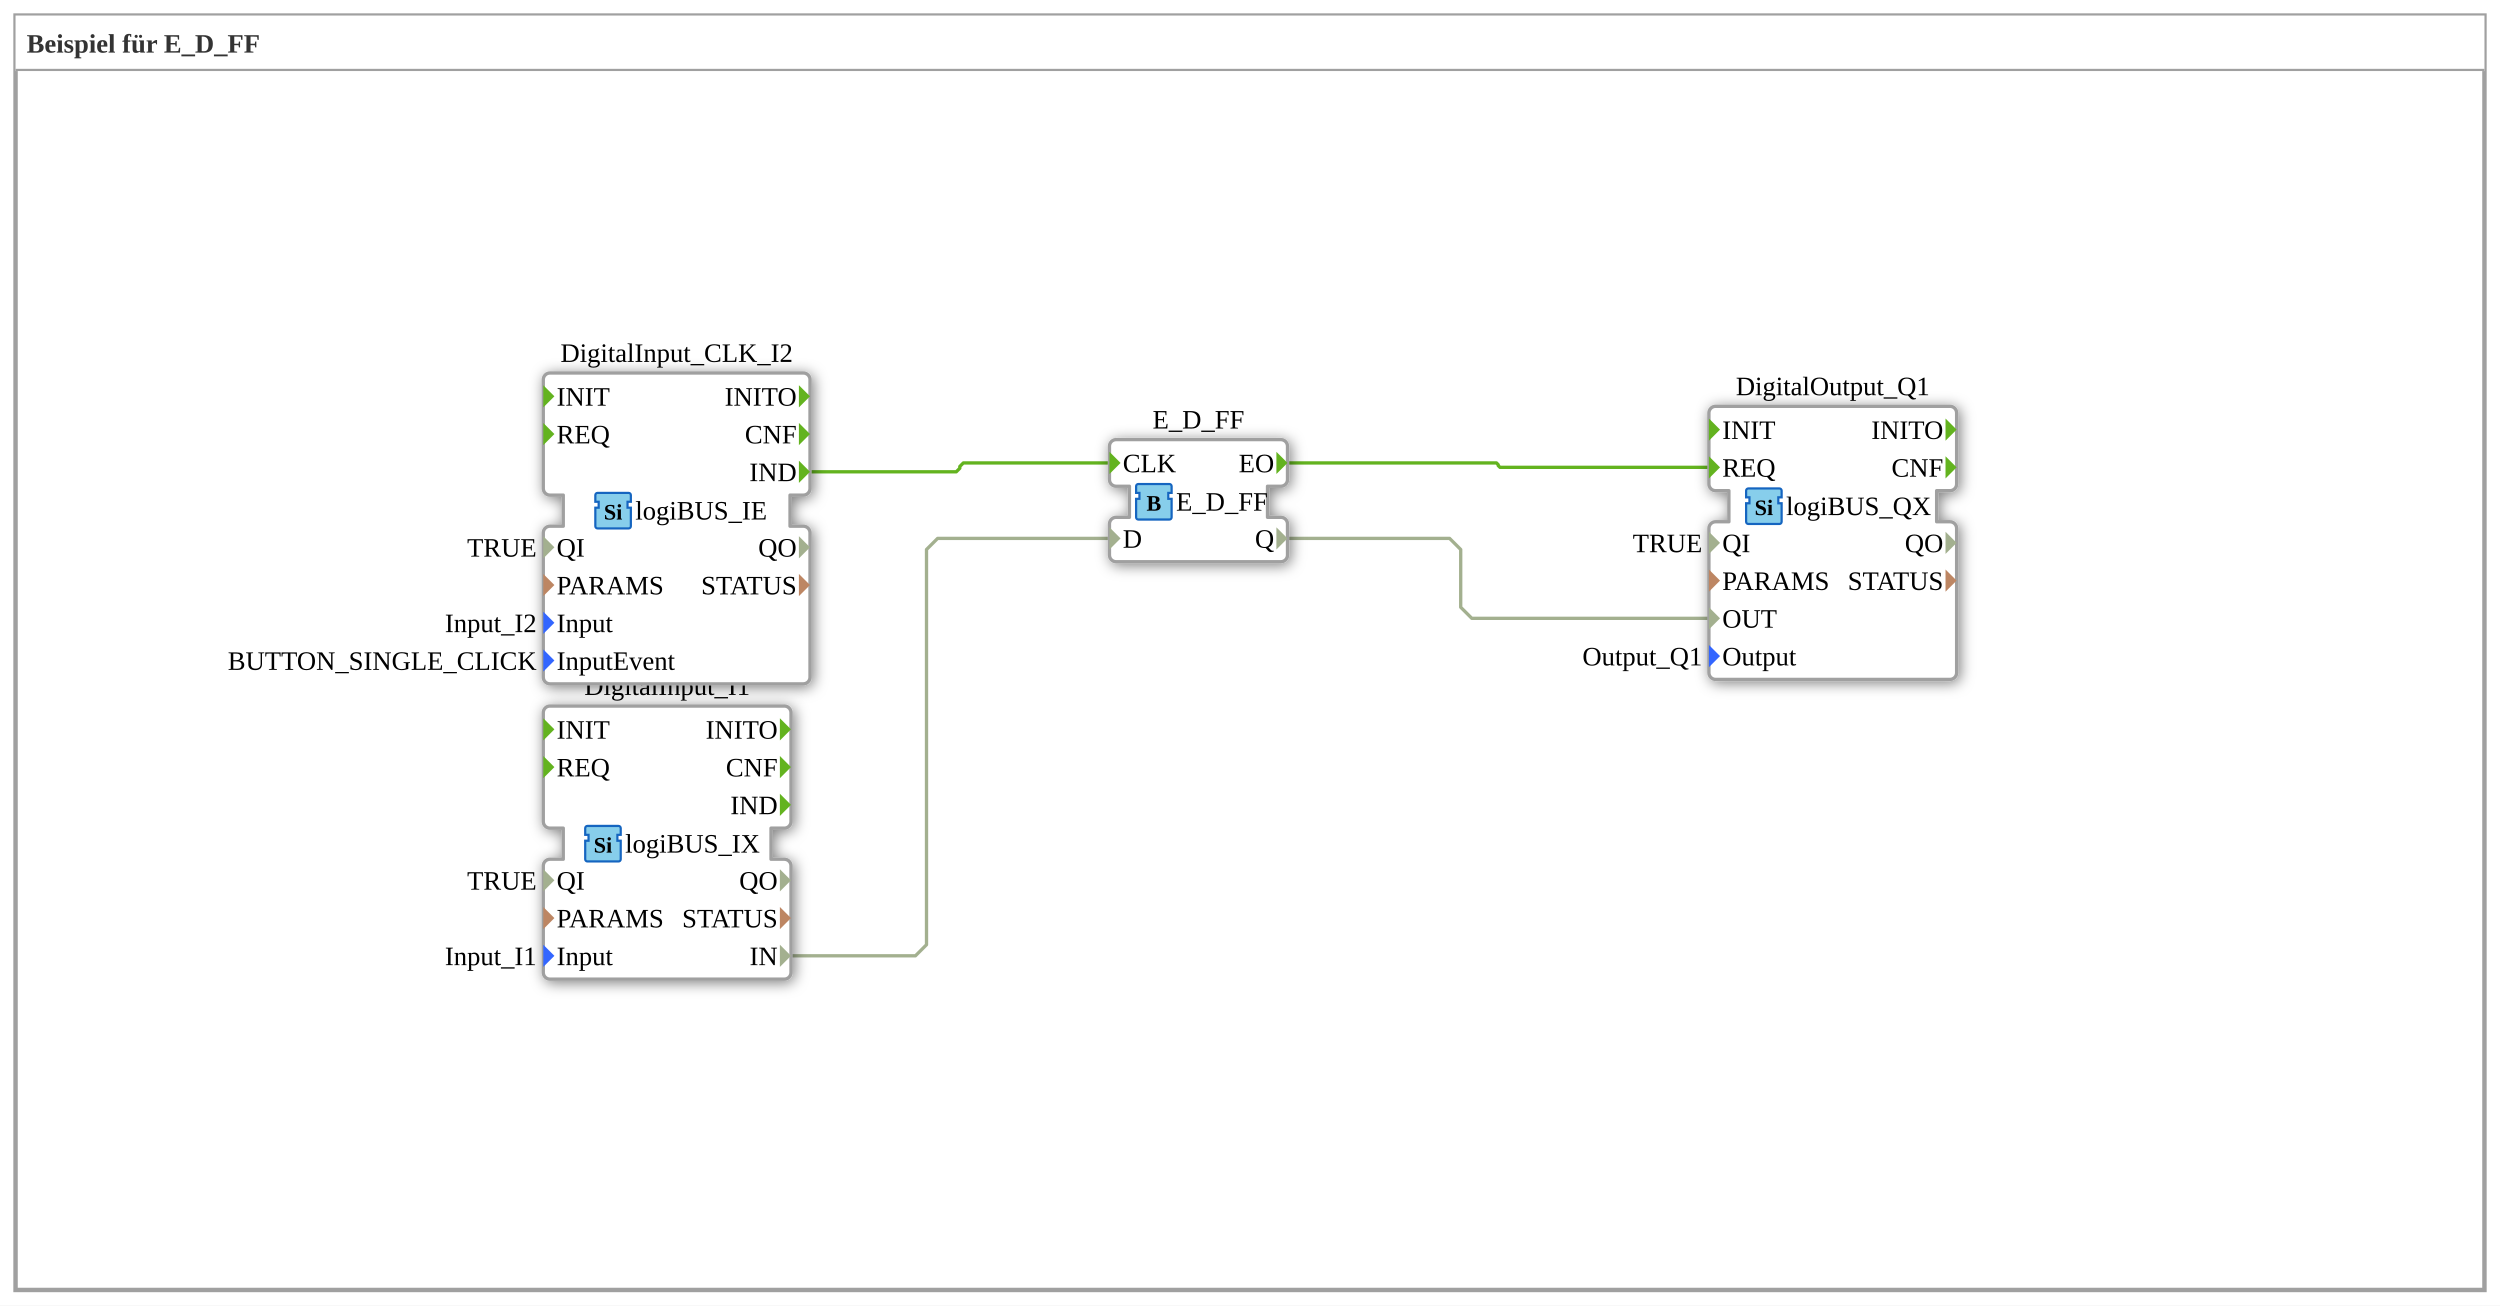
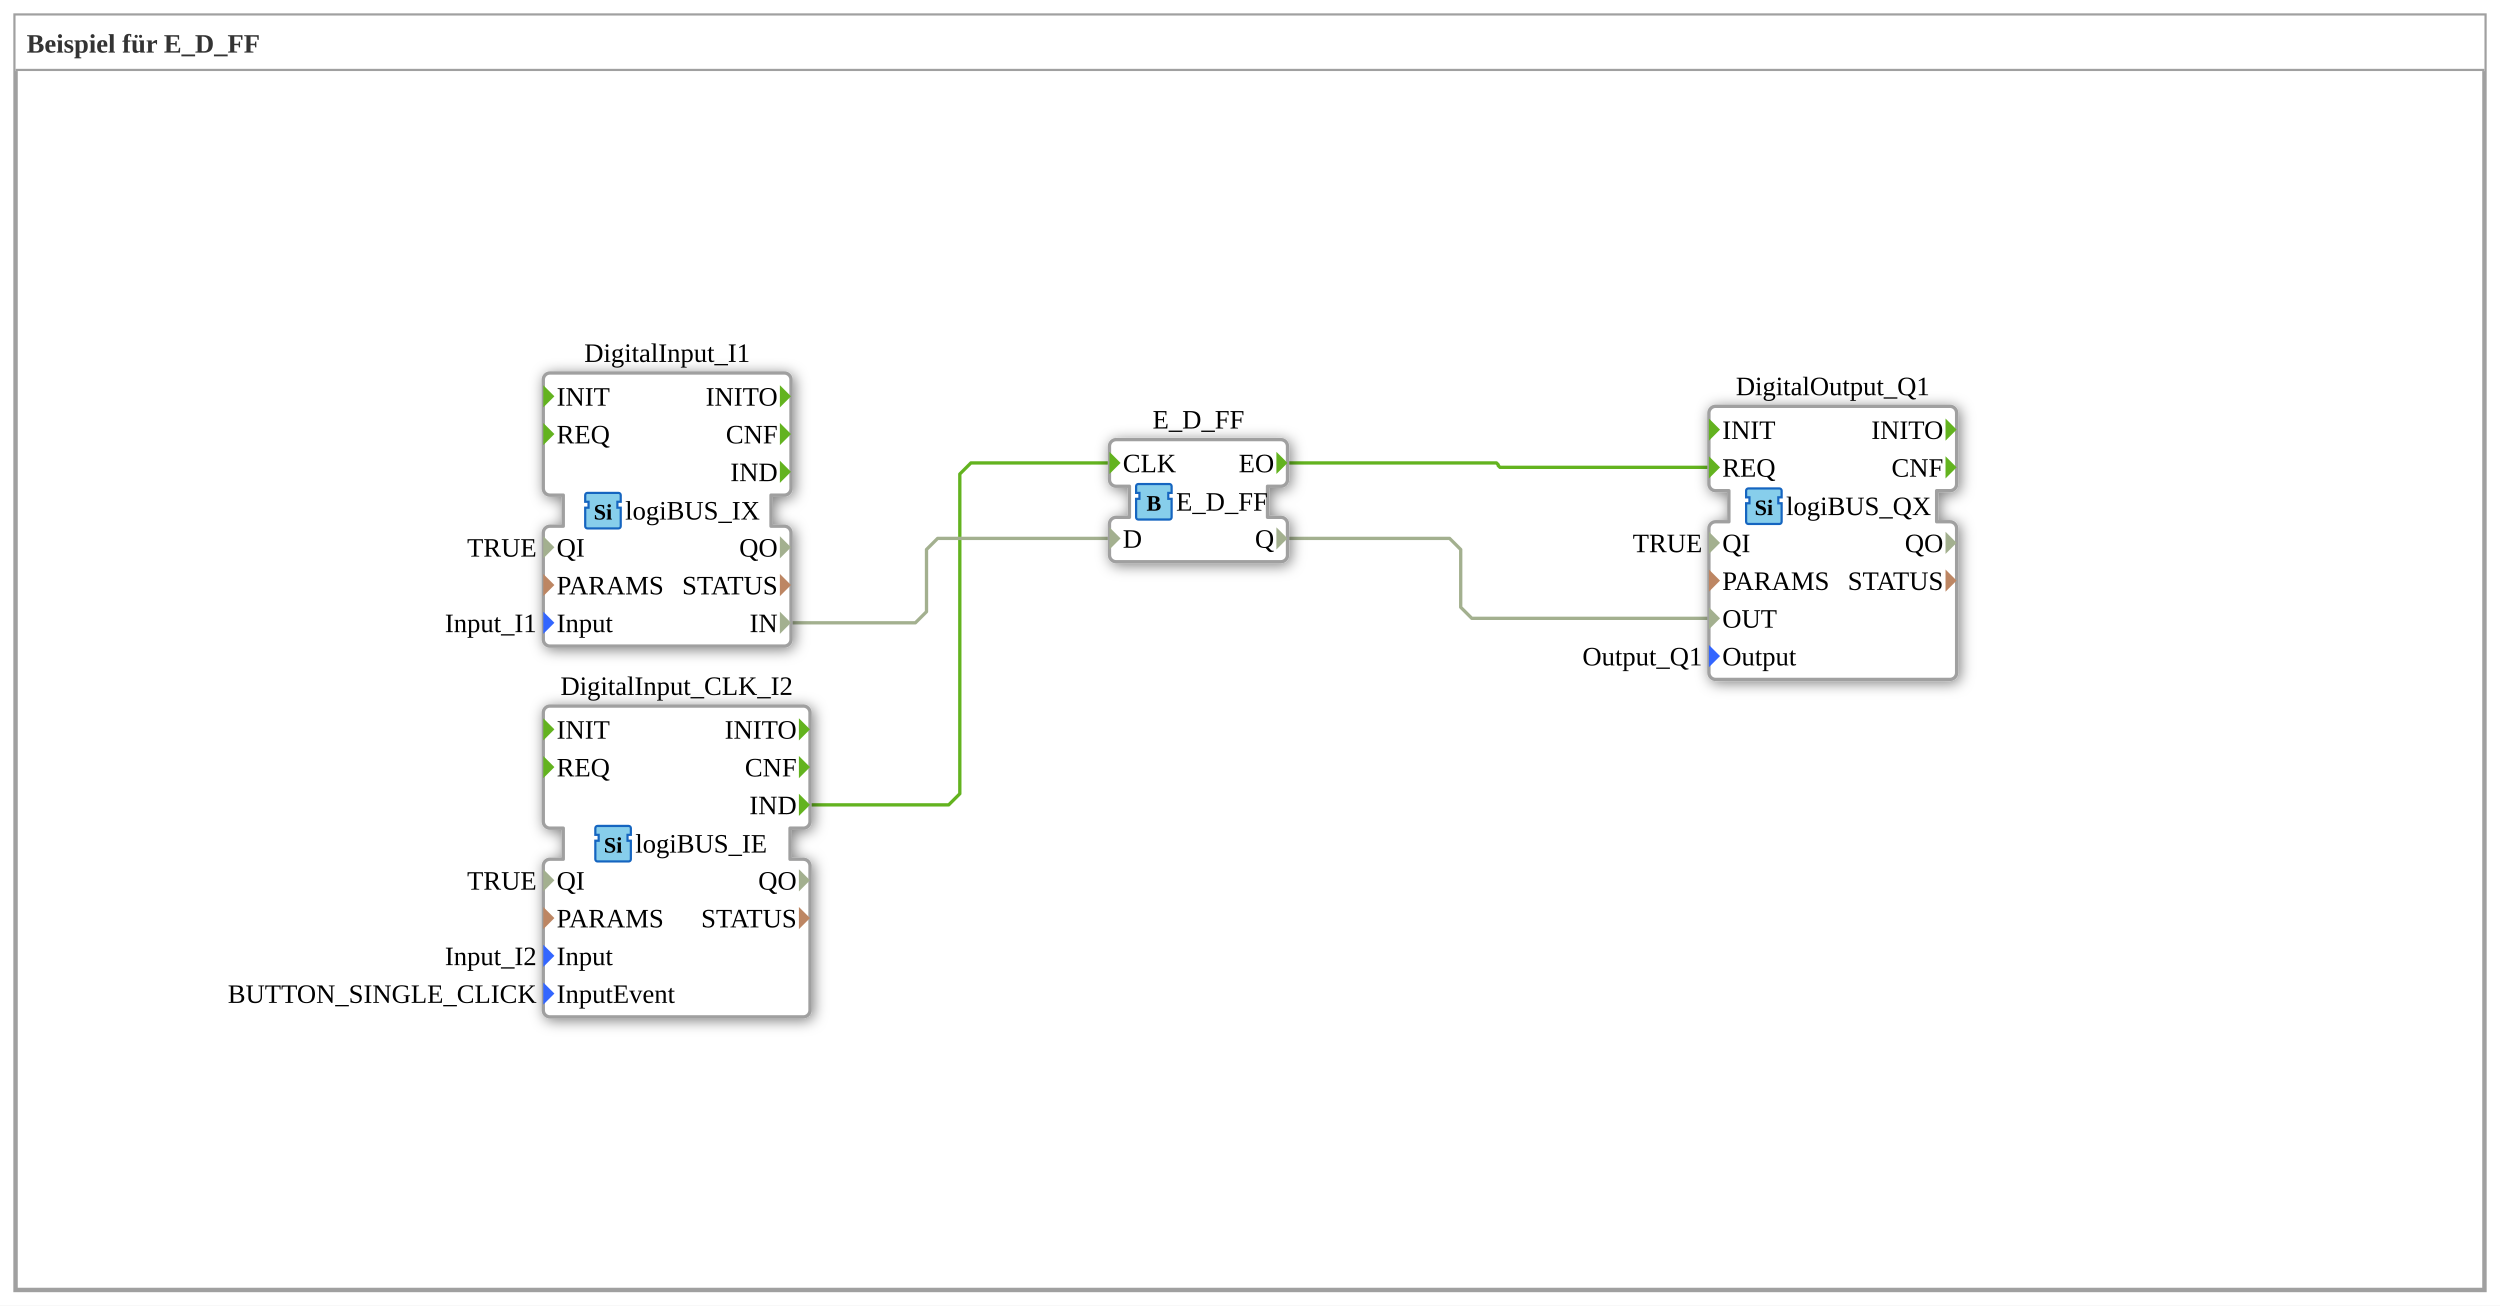
<svg xmlns="http://www.w3.org/2000/svg" viewBox="53.0 -93.0 1126.0 588.0" width="1126" height="588">
  <style>
    @font-face {
      font-family: "TGL 0-17_std";
      src: local("TGL 0-17_std"), url("../../../_static/fonts/TGL-0-17_std.ttf") format("truetype");
      font-style: normal;
      font-weight: normal;
    }
    @font-face {
      font-family: "TGL 0-17";
      src: local("TGL 0-17"), local("TGL 0-17 alt"), url("../../../_static/fonts/TGL-0-17_std.ttf") format("truetype");
      font-style: normal;
      font-weight: normal;
    }
    @font-face {
      font-family: "TGL 0-16_std";
      src: local("TGL 0-16_std"), url("../../../_static/fonts/TGL-0-16_std.ttf") format("truetype");
      font-style: normal;
      font-weight: normal;
    }
    @font-face {
      font-family: "TGL 0-16";
      src: local("TGL 0-16"), url("../../../_static/fonts/TGL-0-16_std.ttf") format("truetype");
      font-style: normal;
      font-weight: normal;
    }
  </style>
  <defs>
    <filter id="dropShadow" x="-20%" y="-20%" width="140%" height="140%">
      <feGaussianBlur in="SourceAlpha" stdDeviation="3" result="blur" />
      <feOffset in="blur" dx="1" dy="1" result="offsetBlur" />
      <feFlood flood-color="#000000" flood-opacity="0.5" result="shadowColor" />
      <feComposite in="shadowColor" in2="offsetBlur" operator="in" result="shadow" />
      <feMerge>
        <feMergeNode in="shadow" />
        <feMergeNode in="SourceGraphic" />
      </feMerge>
    </filter>
  </defs>
  <rect x="53.0" y="-93.0" width="1126.0" height="588.0" fill="white" />
  <rect x="60.0" y="-86.0" width="1112.0" height="574.0" fill="none" stroke="#A0A0A0" stroke-width="2" />
  <rect x="60.0" y="-86.0" width="1112.0" height="25.0" fill="white" stroke="none" />
  <line x1="60.0" y1="-61.5" x2="1172.0" y2="-61.5" stroke="#A0A0A0" stroke-width="1" />
  <text x="65.0" y="-69.3" font-family="'TGL 0-17_std', 'TGL 0-17', 'Times New Roman', Times, serif" font-size="12" font-weight="bold" fill="#333333">Beispiel für E_D_FF</text>
  <g id="sidebars">
  </g>
  <g id="connections">
-     <polyline points="417.8,119.5 483.7,119.5 485.3,117.9 485.3,117.1 486.9,115.5 552.7,115.5" fill="none" stroke="#63B31F" stroke-width="1.5" stroke-linejoin="round" />
+     <polyline points="417.8,269.5 480.3,269.5 485.3,264.5 485.3,120.5 490.3,115.5 552.7,115.5" fill="none" stroke="#63B31F" stroke-width="1.5" stroke-linejoin="round" />
    <polyline points="632.9,115.5 727.0,115.5 727.8,116.3 727.8,116.7 728.6,117.5 822.7,117.5" fill="none" stroke="#63B31F" stroke-width="1.5" stroke-linejoin="round" />
-     <polyline points="409.3,337.5 465.3,337.5 470.3,332.5 470.3,154.5 475.3,149.5 552.7,149.5" fill="none" stroke="#A3B08F" stroke-width="1.5" stroke-linejoin="round" />
+     <polyline points="409.3,187.5 465.3,187.5 470.3,182.5 470.3,154.5 475.3,149.5 552.7,149.5" fill="none" stroke="#A3B08F" stroke-width="1.5" stroke-linejoin="round" />
    <polyline points="632.9,149.5 705.9,149.5 710.9,154.5 710.9,180.5 715.9,185.5 822.7,185.5" fill="none" stroke="#A3B08F" stroke-width="1.5" stroke-linejoin="round" />
  </g>
  <g id="interface_ports">
  </g>
  <g id="instances">
    <g id="fb_DigitalOutput_Q1" transform="translate(822.7, 90.0)">
      <path d="M 3 0             L 108.562 0             A 3 3 0 0 1 111.562 3             L 111.562 35             A 3 3 0 0 1 108.562 38             L 102.562 38             L 102.562 52             L 108.562 52             A 3 3 0 0 1 111.562 55             L 111.562 120             A 3 3 0 0 1 108.562 123             L 3 123             A 3 3 0 0 1 0 120             L 0 55             A 3 3 0 0 1 3 52             L 9 52             L 9 38             L 3 38             A 3 3 0 0 1 0 35             L 0 3             A 3 3 0 0 1 3 0             Z" fill="#FFFFFF" stroke="#A0A0A0" stroke-width="1.5" stroke-linejoin="round" filter="url(#dropShadow)" />
      <path d="M 17.75 37.0             L 31.75 37.0             A 1 1 0 0 1 32.75 38.0             L 32.75 41.0             L 31.25 41.0             L 31.25 43.667             L 32.75 43.667             L 32.75 52.0             A 1 1 0 0 1 31.75 53.0             L 17.75 53.0             A 1 1 0 0 1 16.75 52.0             L 16.75 43.667             L 18.25 43.667             L 18.25 41.0             L 16.75 41.0             L 16.75 38.0             A 1 1 0 0 1 17.75 37.0             Z" fill="#87CEEB" stroke="#1565C0" stroke-width="1" />
      <text x="24.75" y="49.0" font-family="'TGL 0-17_std', 'TGL 0-17', 'Times New Roman', Times, serif" font-size="10" font-weight="bold" fill="#000000" text-anchor="middle">Si</text>
      <text x="34.75" y="49.0" font-family="'TGL 0-16_std', 'TGL 0-16', 'Times New Roman', Times, serif" font-size="12" fill="#000000">logiBUS_QX</text>
      <polygon points="0,5.5 5,10.5 0,15.5" fill="#63B31F" />
      <text x="6" y="14.7" font-family="'TGL 0-17_std', 'TGL 0-17', 'Times New Roman', Times, serif" font-size="12" fill="#000000">INIT</text>
      <polygon points="0,22.5 5,27.5 0,32.5" fill="#63B31F" />
      <text x="6" y="31.7" font-family="'TGL 0-17_std', 'TGL 0-17', 'Times New Roman', Times, serif" font-size="12" fill="#000000">REQ</text>
      <polygon points="106.562,5.5 111.562,10.5 106.562,15.5" fill="#63B31F" />
      <text x="105.562" y="14.7" font-family="'TGL 0-17_std', 'TGL 0-17', 'Times New Roman', Times, serif" font-size="12" fill="#000000" text-anchor="end">INITO</text>
      <polygon points="106.562,22.5 111.562,27.5 106.562,32.5" fill="#63B31F" />
      <text x="105.562" y="31.7" font-family="'TGL 0-17_std', 'TGL 0-17', 'Times New Roman', Times, serif" font-size="12" fill="#000000" text-anchor="end">CNF</text>
      <polygon points="0,56.5 5,61.5 0,66.5" fill="#A3B08F" />
      <text x="6" y="65.7" font-family="'TGL 0-17_std', 'TGL 0-17', 'Times New Roman', Times, serif" font-size="12" fill="#000000">QI</text>
      <polygon points="0,73.5 5,78.5 0,83.5" fill="#BD8663" />
      <text x="6" y="82.7" font-family="'TGL 0-17_std', 'TGL 0-17', 'Times New Roman', Times, serif" font-size="12" fill="#000000">PARAMS</text>
      <polygon points="0,90.5 5,95.5 0,100.5" fill="#A3B08F" />
      <text x="6" y="99.7" font-family="'TGL 0-17_std', 'TGL 0-17', 'Times New Roman', Times, serif" font-size="12" fill="#000000">OUT</text>
      <polygon points="0,107.5 5,112.5 0,117.5" fill="#3366FF" />
      <text x="6" y="116.7" font-family="'TGL 0-17_std', 'TGL 0-17', 'Times New Roman', Times, serif" font-size="12" fill="#000000">Output</text>
      <polygon points="106.562,56.5 111.562,61.5 106.562,66.5" fill="#A3B08F" />
      <text x="105.562" y="65.7" font-family="'TGL 0-17_std', 'TGL 0-17', 'Times New Roman', Times, serif" font-size="12" fill="#000000" text-anchor="end">QO</text>
      <polygon points="106.562,73.5 111.562,78.5 106.562,83.5" fill="#BD8663" />
      <text x="105.562" y="82.7" font-family="'TGL 0-17_std', 'TGL 0-17', 'Times New Roman', Times, serif" font-size="12" fill="#000000" text-anchor="end">STATUS</text>
      <text x="-3" y="65.7" font-family="'TGL 0-17_std', 'TGL 0-17', 'Times New Roman', Times, serif" font-size="12" fill="#000000" text-anchor="end">TRUE</text>
      <text x="-3" y="116.7" font-family="'TGL 0-17_std', 'TGL 0-17', 'Times New Roman', Times, serif" font-size="12" fill="#000000" text-anchor="end">Output_Q1</text>
      <text x="55.781" y="-5" font-family="'TGL 0-17_std', 'TGL 0-17', 'Times New Roman', Times, serif" font-size="12" fill="#000000" text-anchor="middle">DigitalOutput_Q1</text>
    </g>
-     <g id="fb_DigitalInput_I1" transform="translate(297.7, 225.0)">
+     <g id="fb_DigitalInput_I1" transform="translate(297.7, 75.0)">
      <path d="M 3 0             L 108.562 0             A 3 3 0 0 1 111.562 3             L 111.562 52             A 3 3 0 0 1 108.562 55             L 102.562 55             L 102.562 69             L 108.562 69             A 3 3 0 0 1 111.562 72             L 111.562 120             A 3 3 0 0 1 108.562 123             L 3 123             A 3 3 0 0 1 0 120             L 0 72             A 3 3 0 0 1 3 69             L 9 69             L 9 55             L 3 55             A 3 3 0 0 1 0 52             L 0 3             A 3 3 0 0 1 3 0             Z" fill="#FFFFFF" stroke="#A0A0A0" stroke-width="1.5" stroke-linejoin="round" filter="url(#dropShadow)" />
      <path d="M 19.875 54.0             L 33.875 54.0             A 1 1 0 0 1 34.875 55.0             L 34.875 58.0             L 33.375 58.0             L 33.375 60.667             L 34.875 60.667             L 34.875 69.0             A 1 1 0 0 1 33.875 70.0             L 19.875 70.0             A 1 1 0 0 1 18.875 69.0             L 18.875 60.667             L 20.375 60.667             L 20.375 58.0             L 18.875 58.0             L 18.875 55.0             A 1 1 0 0 1 19.875 54.0             Z" fill="#87CEEB" stroke="#1565C0" stroke-width="1" />
      <text x="26.875" y="66.0" font-family="'TGL 0-17_std', 'TGL 0-17', 'Times New Roman', Times, serif" font-size="10" font-weight="bold" fill="#000000" text-anchor="middle">Si</text>
      <text x="36.875" y="66.0" font-family="'TGL 0-16_std', 'TGL 0-16', 'Times New Roman', Times, serif" font-size="12" fill="#000000">logiBUS_IX</text>
      <polygon points="0,5.5 5,10.5 0,15.5" fill="#63B31F" />
      <text x="6" y="14.7" font-family="'TGL 0-17_std', 'TGL 0-17', 'Times New Roman', Times, serif" font-size="12" fill="#000000">INIT</text>
      <polygon points="0,22.5 5,27.5 0,32.5" fill="#63B31F" />
      <text x="6" y="31.7" font-family="'TGL 0-17_std', 'TGL 0-17', 'Times New Roman', Times, serif" font-size="12" fill="#000000">REQ</text>
      <polygon points="106.562,5.5 111.562,10.5 106.562,15.5" fill="#63B31F" />
      <text x="105.562" y="14.7" font-family="'TGL 0-17_std', 'TGL 0-17', 'Times New Roman', Times, serif" font-size="12" fill="#000000" text-anchor="end">INITO</text>
      <polygon points="106.562,22.5 111.562,27.5 106.562,32.5" fill="#63B31F" />
      <text x="105.562" y="31.7" font-family="'TGL 0-17_std', 'TGL 0-17', 'Times New Roman', Times, serif" font-size="12" fill="#000000" text-anchor="end">CNF</text>
      <polygon points="106.562,39.5 111.562,44.5 106.562,49.5" fill="#63B31F" />
      <text x="105.562" y="48.7" font-family="'TGL 0-17_std', 'TGL 0-17', 'Times New Roman', Times, serif" font-size="12" fill="#000000" text-anchor="end">IND</text>
      <polygon points="0,73.5 5,78.5 0,83.5" fill="#A3B08F" />
      <text x="6" y="82.7" font-family="'TGL 0-17_std', 'TGL 0-17', 'Times New Roman', Times, serif" font-size="12" fill="#000000">QI</text>
      <polygon points="0,90.5 5,95.5 0,100.5" fill="#BD8663" />
      <text x="6" y="99.7" font-family="'TGL 0-17_std', 'TGL 0-17', 'Times New Roman', Times, serif" font-size="12" fill="#000000">PARAMS</text>
      <polygon points="0,107.5 5,112.5 0,117.5" fill="#3366FF" />
      <text x="6" y="116.7" font-family="'TGL 0-17_std', 'TGL 0-17', 'Times New Roman', Times, serif" font-size="12" fill="#000000">Input</text>
      <polygon points="106.562,73.5 111.562,78.5 106.562,83.5" fill="#A3B08F" />
      <text x="105.562" y="82.7" font-family="'TGL 0-17_std', 'TGL 0-17', 'Times New Roman', Times, serif" font-size="12" fill="#000000" text-anchor="end">QO</text>
      <polygon points="106.562,90.5 111.562,95.5 106.562,100.5" fill="#BD8663" />
      <text x="105.562" y="99.7" font-family="'TGL 0-17_std', 'TGL 0-17', 'Times New Roman', Times, serif" font-size="12" fill="#000000" text-anchor="end">STATUS</text>
      <polygon points="106.562,107.5 111.562,112.5 106.562,117.5" fill="#A3B08F" />
      <text x="105.562" y="116.7" font-family="'TGL 0-17_std', 'TGL 0-17', 'Times New Roman', Times, serif" font-size="12" fill="#000000" text-anchor="end">IN</text>
      <text x="-3" y="82.7" font-family="'TGL 0-17_std', 'TGL 0-17', 'Times New Roman', Times, serif" font-size="12" fill="#000000" text-anchor="end">TRUE</text>
      <text x="-3" y="116.7" font-family="'TGL 0-17_std', 'TGL 0-17', 'Times New Roman', Times, serif" font-size="12" fill="#000000" text-anchor="end">Input_I1</text>
      <text x="55.781" y="-5" font-family="'TGL 0-17_std', 'TGL 0-17', 'Times New Roman', Times, serif" font-size="12" fill="#000000" text-anchor="middle">DigitalInput_I1</text>
    </g>
-     <g id="fb_DigitalInput_CLK_I2" transform="translate(297.7, 75.0)">
+     <g id="fb_DigitalInput_CLK_I2" transform="translate(297.7, 225.0)">
      <path d="M 3 0             L 117.125 0             A 3 3 0 0 1 120.125 3             L 120.125 52             A 3 3 0 0 1 117.125 55             L 111.125 55             L 111.125 69             L 117.125 69             A 3 3 0 0 1 120.125 72             L 120.125 137             A 3 3 0 0 1 117.125 140             L 3 140             A 3 3 0 0 1 0 137             L 0 72             A 3 3 0 0 1 3 69             L 9 69             L 9 55             L 3 55             A 3 3 0 0 1 0 52             L 0 3             A 3 3 0 0 1 3 0             Z" fill="#FFFFFF" stroke="#A0A0A0" stroke-width="1.5" stroke-linejoin="round" filter="url(#dropShadow)" />
      <path d="M 24.438 54.0             L 38.438 54.0             A 1 1 0 0 1 39.438 55.0             L 39.438 58.0             L 37.938 58.0             L 37.938 60.667             L 39.438 60.667             L 39.438 69.0             A 1 1 0 0 1 38.438 70.0             L 24.438 70.0             A 1 1 0 0 1 23.438 69.0             L 23.438 60.667             L 24.938 60.667             L 24.938 58.0             L 23.438 58.0             L 23.438 55.0             A 1 1 0 0 1 24.438 54.0             Z" fill="#87CEEB" stroke="#1565C0" stroke-width="1" />
      <text x="31.438" y="66.0" font-family="'TGL 0-17_std', 'TGL 0-17', 'Times New Roman', Times, serif" font-size="10" font-weight="bold" fill="#000000" text-anchor="middle">Si</text>
      <text x="41.438" y="66.0" font-family="'TGL 0-16_std', 'TGL 0-16', 'Times New Roman', Times, serif" font-size="12" fill="#000000">logiBUS_IE</text>
      <polygon points="0,5.5 5,10.5 0,15.5" fill="#63B31F" />
      <text x="6" y="14.7" font-family="'TGL 0-17_std', 'TGL 0-17', 'Times New Roman', Times, serif" font-size="12" fill="#000000">INIT</text>
      <polygon points="0,22.5 5,27.5 0,32.5" fill="#63B31F" />
      <text x="6" y="31.7" font-family="'TGL 0-17_std', 'TGL 0-17', 'Times New Roman', Times, serif" font-size="12" fill="#000000">REQ</text>
      <polygon points="115.125,5.5 120.125,10.5 115.125,15.5" fill="#63B31F" />
      <text x="114.125" y="14.7" font-family="'TGL 0-17_std', 'TGL 0-17', 'Times New Roman', Times, serif" font-size="12" fill="#000000" text-anchor="end">INITO</text>
      <polygon points="115.125,22.5 120.125,27.5 115.125,32.5" fill="#63B31F" />
      <text x="114.125" y="31.7" font-family="'TGL 0-17_std', 'TGL 0-17', 'Times New Roman', Times, serif" font-size="12" fill="#000000" text-anchor="end">CNF</text>
      <polygon points="115.125,39.5 120.125,44.5 115.125,49.5" fill="#63B31F" />
      <text x="114.125" y="48.7" font-family="'TGL 0-17_std', 'TGL 0-17', 'Times New Roman', Times, serif" font-size="12" fill="#000000" text-anchor="end">IND</text>
      <polygon points="0,73.5 5,78.5 0,83.5" fill="#A3B08F" />
      <text x="6" y="82.7" font-family="'TGL 0-17_std', 'TGL 0-17', 'Times New Roman', Times, serif" font-size="12" fill="#000000">QI</text>
      <polygon points="0,90.5 5,95.5 0,100.5" fill="#BD8663" />
      <text x="6" y="99.7" font-family="'TGL 0-17_std', 'TGL 0-17', 'Times New Roman', Times, serif" font-size="12" fill="#000000">PARAMS</text>
      <polygon points="0,107.5 5,112.5 0,117.5" fill="#3366FF" />
      <text x="6" y="116.7" font-family="'TGL 0-17_std', 'TGL 0-17', 'Times New Roman', Times, serif" font-size="12" fill="#000000">Input</text>
      <polygon points="0,124.5 5,129.5 0,134.5" fill="#3366FF" />
      <text x="6" y="133.7" font-family="'TGL 0-17_std', 'TGL 0-17', 'Times New Roman', Times, serif" font-size="12" fill="#000000">InputEvent</text>
      <polygon points="115.125,73.5 120.125,78.5 115.125,83.5" fill="#A3B08F" />
      <text x="114.125" y="82.7" font-family="'TGL 0-17_std', 'TGL 0-17', 'Times New Roman', Times, serif" font-size="12" fill="#000000" text-anchor="end">QO</text>
      <polygon points="115.125,90.5 120.125,95.5 115.125,100.5" fill="#BD8663" />
      <text x="114.125" y="99.7" font-family="'TGL 0-17_std', 'TGL 0-17', 'Times New Roman', Times, serif" font-size="12" fill="#000000" text-anchor="end">STATUS</text>
      <text x="-3" y="82.7" font-family="'TGL 0-17_std', 'TGL 0-17', 'Times New Roman', Times, serif" font-size="12" fill="#000000" text-anchor="end">TRUE</text>
      <text x="-3" y="116.7" font-family="'TGL 0-17_std', 'TGL 0-17', 'Times New Roman', Times, serif" font-size="12" fill="#000000" text-anchor="end">Input_I2</text>
      <text x="-3" y="133.7" font-family="'TGL 0-17_std', 'TGL 0-17', 'Times New Roman', Times, serif" font-size="12" fill="#000000" text-anchor="end">BUTTON_SINGLE_CLICK</text>
      <text x="60.062" y="-5" font-family="'TGL 0-17_std', 'TGL 0-17', 'Times New Roman', Times, serif" font-size="12" fill="#000000" text-anchor="middle">DigitalInput_CLK_I2</text>
    </g>
    <g id="fb_E_D_FF" transform="translate(552.7, 105.0)">
      <path d="M 3 0             L 77.188 0             A 3 3 0 0 1 80.188 3             L 80.188 18             A 3 3 0 0 1 77.188 21             L 71.188 21             L 71.188 35             L 77.188 35             A 3 3 0 0 1 80.188 38             L 80.188 52             A 3 3 0 0 1 77.188 55             L 3 55             A 3 3 0 0 1 0 52             L 0 38             A 3 3 0 0 1 3 35             L 9 35             L 9 21             L 3 21             A 3 3 0 0 1 0 18             L 0 3             A 3 3 0 0 1 3 0             Z" fill="#FFFFFF" stroke="#A0A0A0" stroke-width="1.5" stroke-linejoin="round" filter="url(#dropShadow)" />
      <path d="M 13.0 20.0             L 27.0 20.0             A 1 1 0 0 1 28.0 21.0             L 28.0 24.0             L 26.5 24.0             L 26.5 26.667             L 28.0 26.667             L 28.0 35.0             A 1 1 0 0 1 27.0 36.0             L 13.0 36.0             A 1 1 0 0 1 12.0 35.0             L 12.0 26.667             L 13.5 26.667             L 13.5 24.0             L 12.0 24.0             L 12.0 21.0             A 1 1 0 0 1 13.0 20.0             Z" fill="#87CEEB" stroke="#1565C0" stroke-width="1" />
      <text x="20.0" y="32.0" font-family="'TGL 0-17_std', 'TGL 0-17', 'Times New Roman', Times, serif" font-size="10" font-weight="bold" fill="#000000" text-anchor="middle">B</text>
      <text x="30.0" y="32.0" font-family="'TGL 0-16_std', 'TGL 0-16', 'Times New Roman', Times, serif" font-size="12" fill="#000000">E_D_FF</text>
      <polygon points="0,5.5 5,10.5 0,15.5" fill="#63B31F" />
      <text x="6" y="14.7" font-family="'TGL 0-17_std', 'TGL 0-17', 'Times New Roman', Times, serif" font-size="12" fill="#000000">CLK</text>
      <polygon points="75.188,5.5 80.188,10.5 75.188,15.5" fill="#63B31F" />
      <text x="74.188" y="14.7" font-family="'TGL 0-17_std', 'TGL 0-17', 'Times New Roman', Times, serif" font-size="12" fill="#000000" text-anchor="end">EO</text>
      <polygon points="0,39.5 5,44.5 0,49.5" fill="#A3B08F" />
      <text x="6" y="48.7" font-family="'TGL 0-17_std', 'TGL 0-17', 'Times New Roman', Times, serif" font-size="12" fill="#000000">D</text>
      <polygon points="75.188,39.5 80.188,44.5 75.188,49.5" fill="#A3B08F" />
      <text x="74.188" y="48.7" font-family="'TGL 0-17_std', 'TGL 0-17', 'Times New Roman', Times, serif" font-size="12" fill="#000000" text-anchor="end">Q</text>
      <text x="40.094" y="-5" font-family="'TGL 0-17_std', 'TGL 0-17', 'Times New Roman', Times, serif" font-size="12" fill="#000000" text-anchor="middle">E_D_FF</text>
    </g>
  </g>
</svg>
